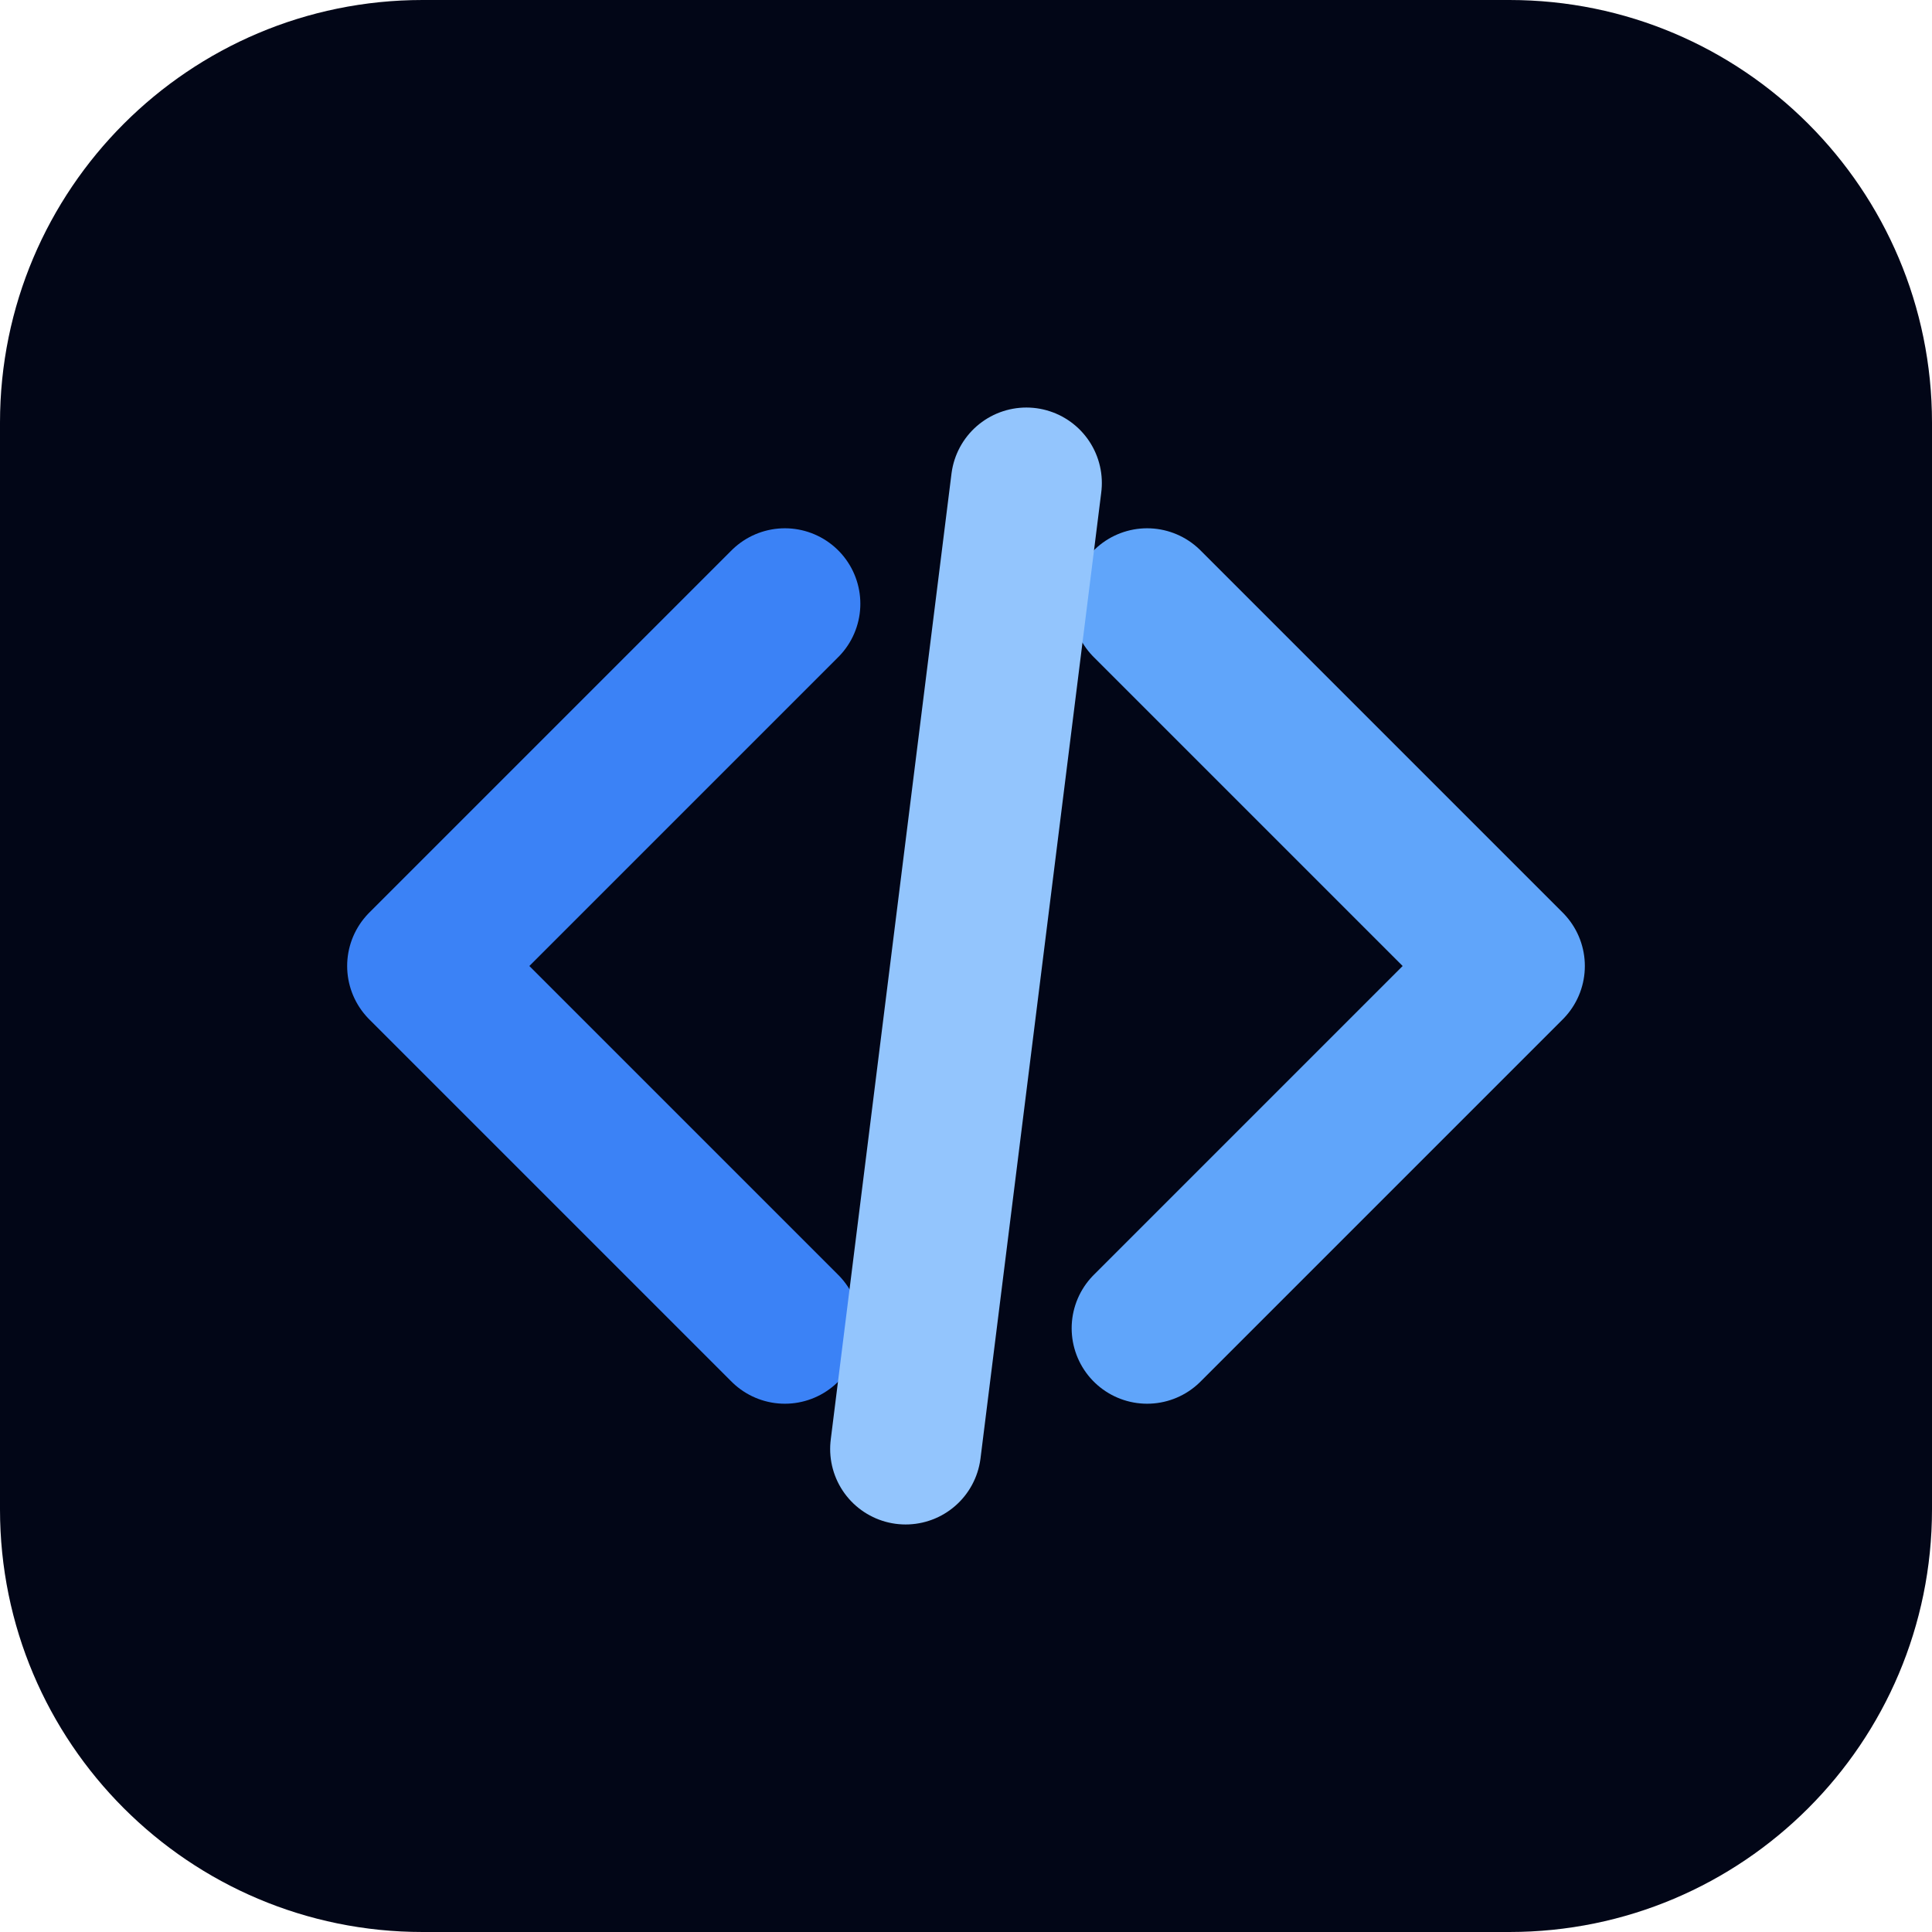
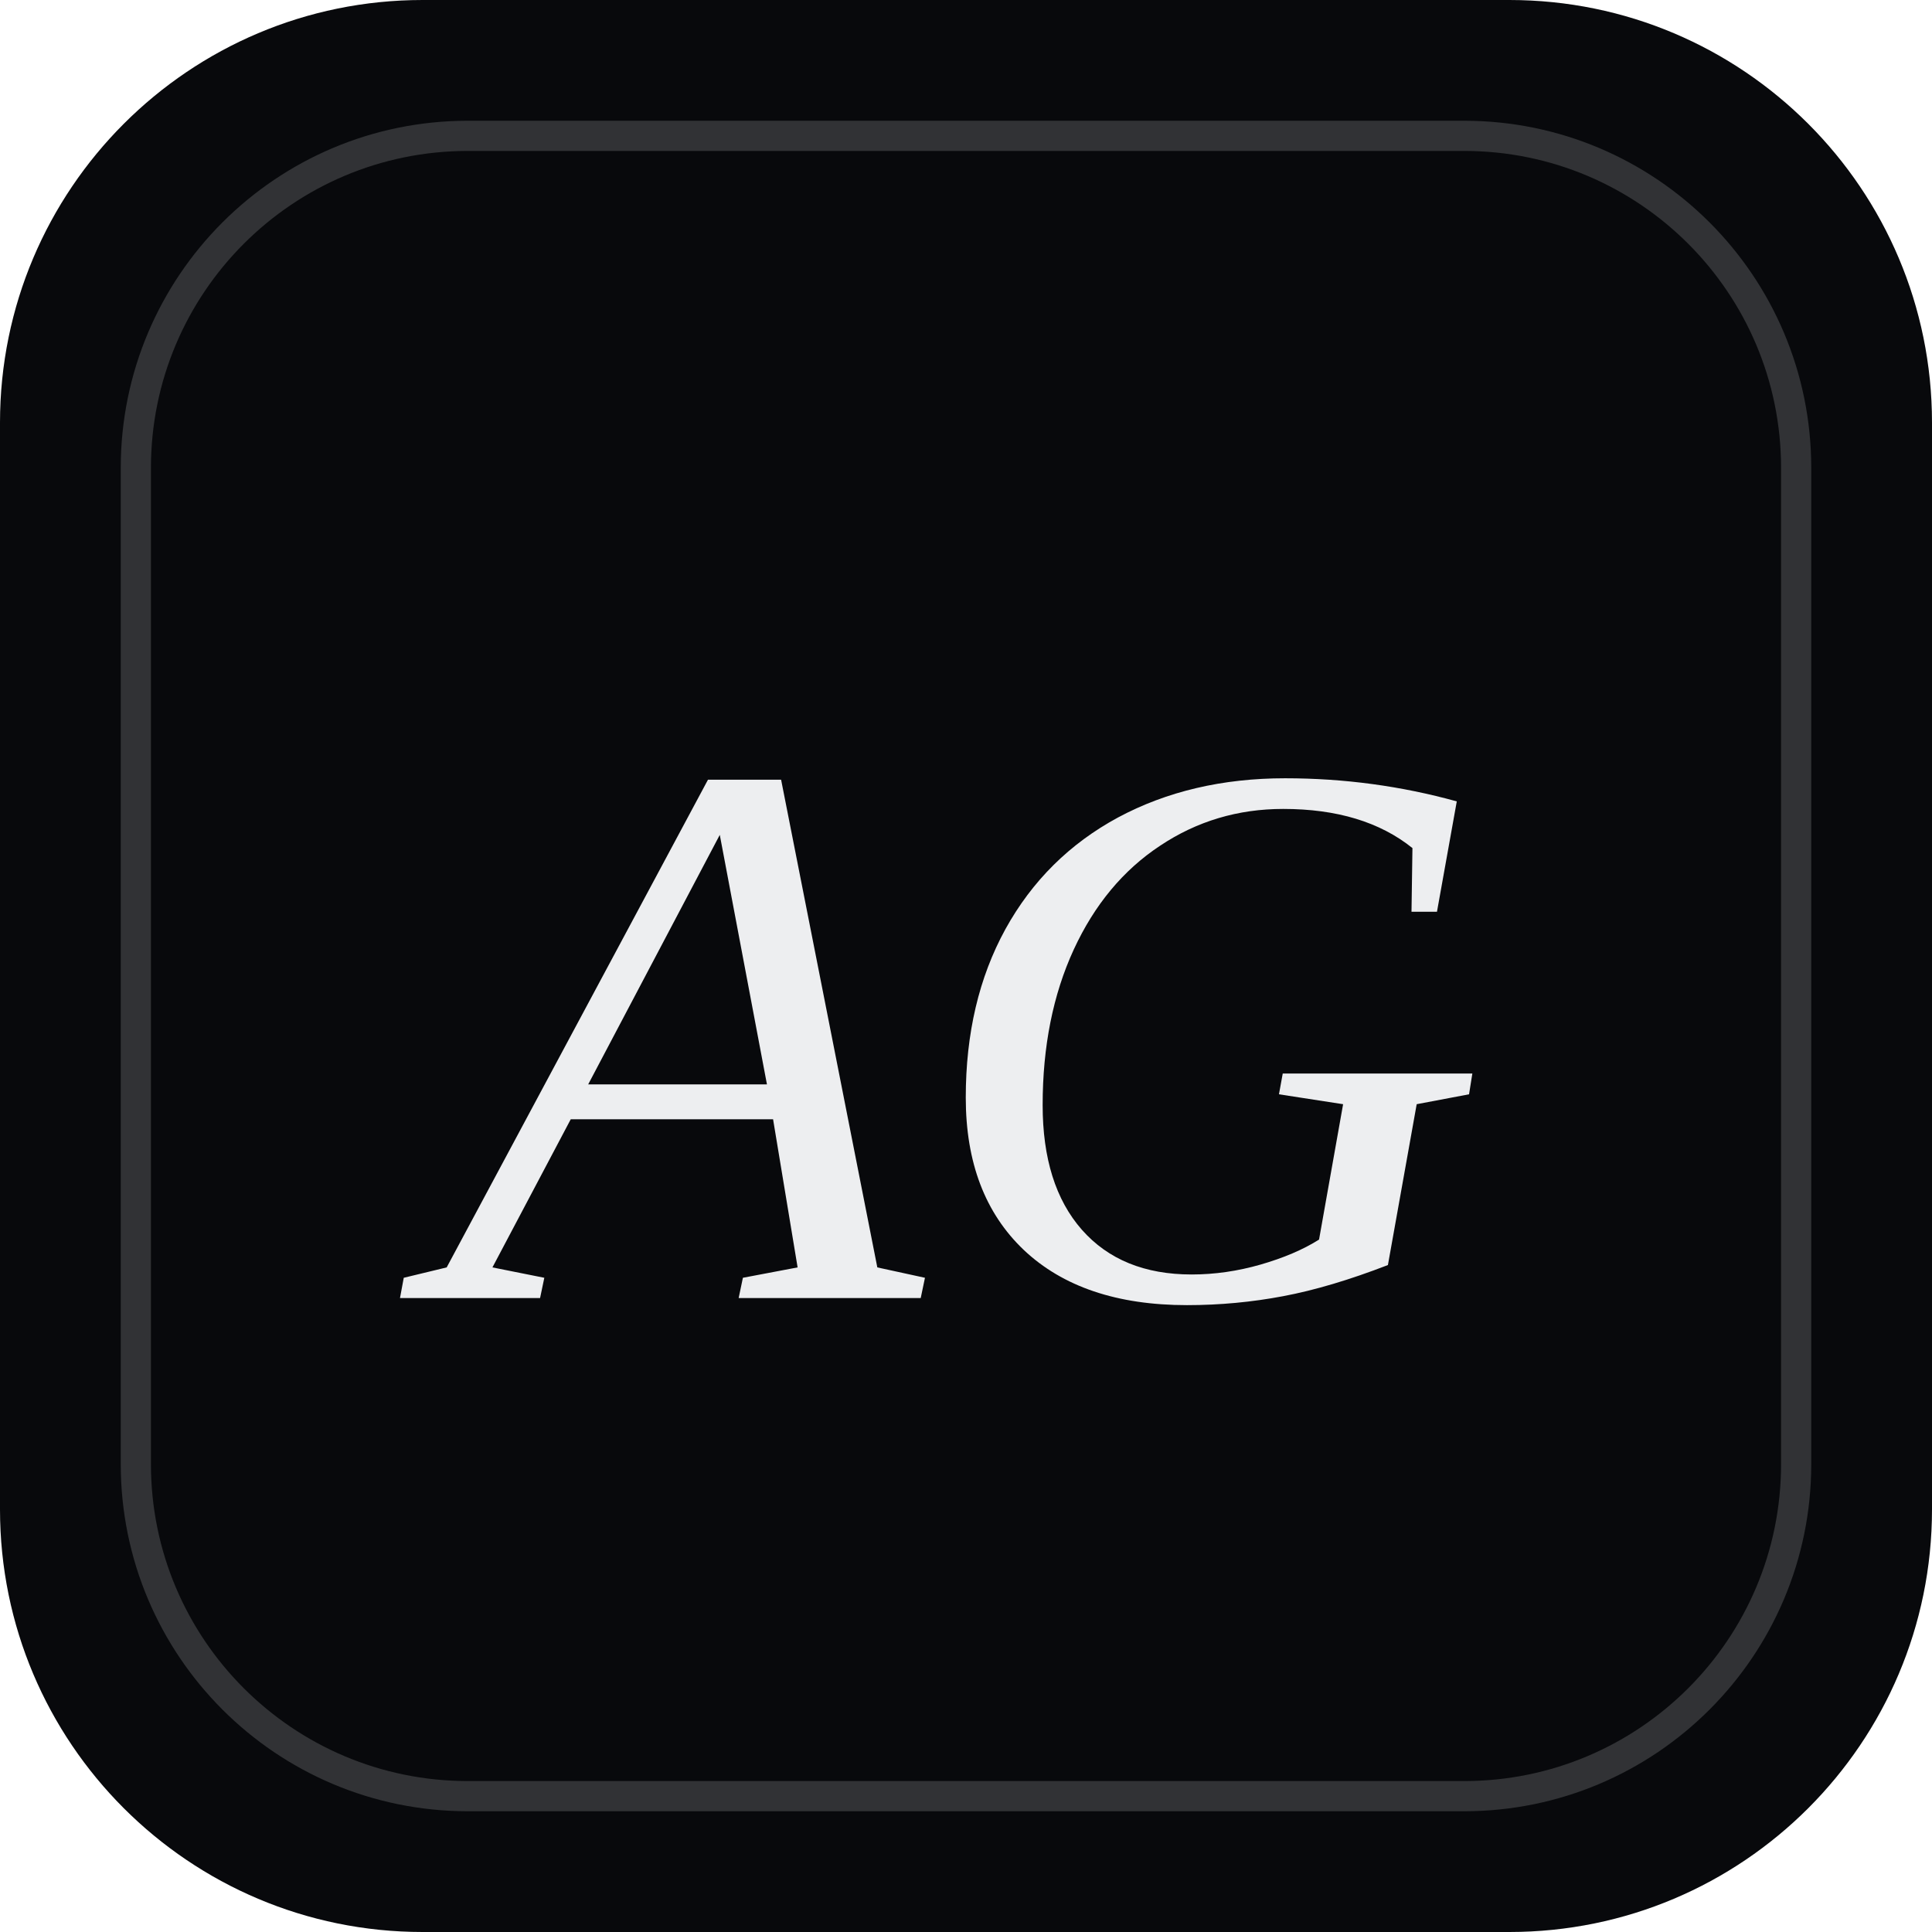
<svg xmlns="http://www.w3.org/2000/svg" viewBox="0 0 64 64">
-   <rect width="64" height="64" rx="14" fill="#020617" />
-   <path d="M26 20 14 32l12 12" fill="none" stroke="#3b82f6" stroke-width="5" stroke-linecap="round" stroke-linejoin="round" />
-   <path d="M38 20l12 12-12 12" fill="none" stroke="#60a5fa" stroke-width="5" stroke-linecap="round" stroke-linejoin="round" />
-   <path d="M34 16 30 48" fill="none" stroke="#93c5fd" stroke-width="5" stroke-linecap="round" />
+   <rect width="64" height="64" rx="14" fill="#08090C" />
+   <rect x="4.5" y="4.5" width="55" height="55" rx="11" fill="none" stroke="#edeef0" stroke-opacity="0.18" />
+   <text x="32" y="43" text-anchor="middle" font-family="Georgia, 'Times New Roman', serif" font-style="italic" font-size="26" fill="#edeef0">AG</text>
</svg>
